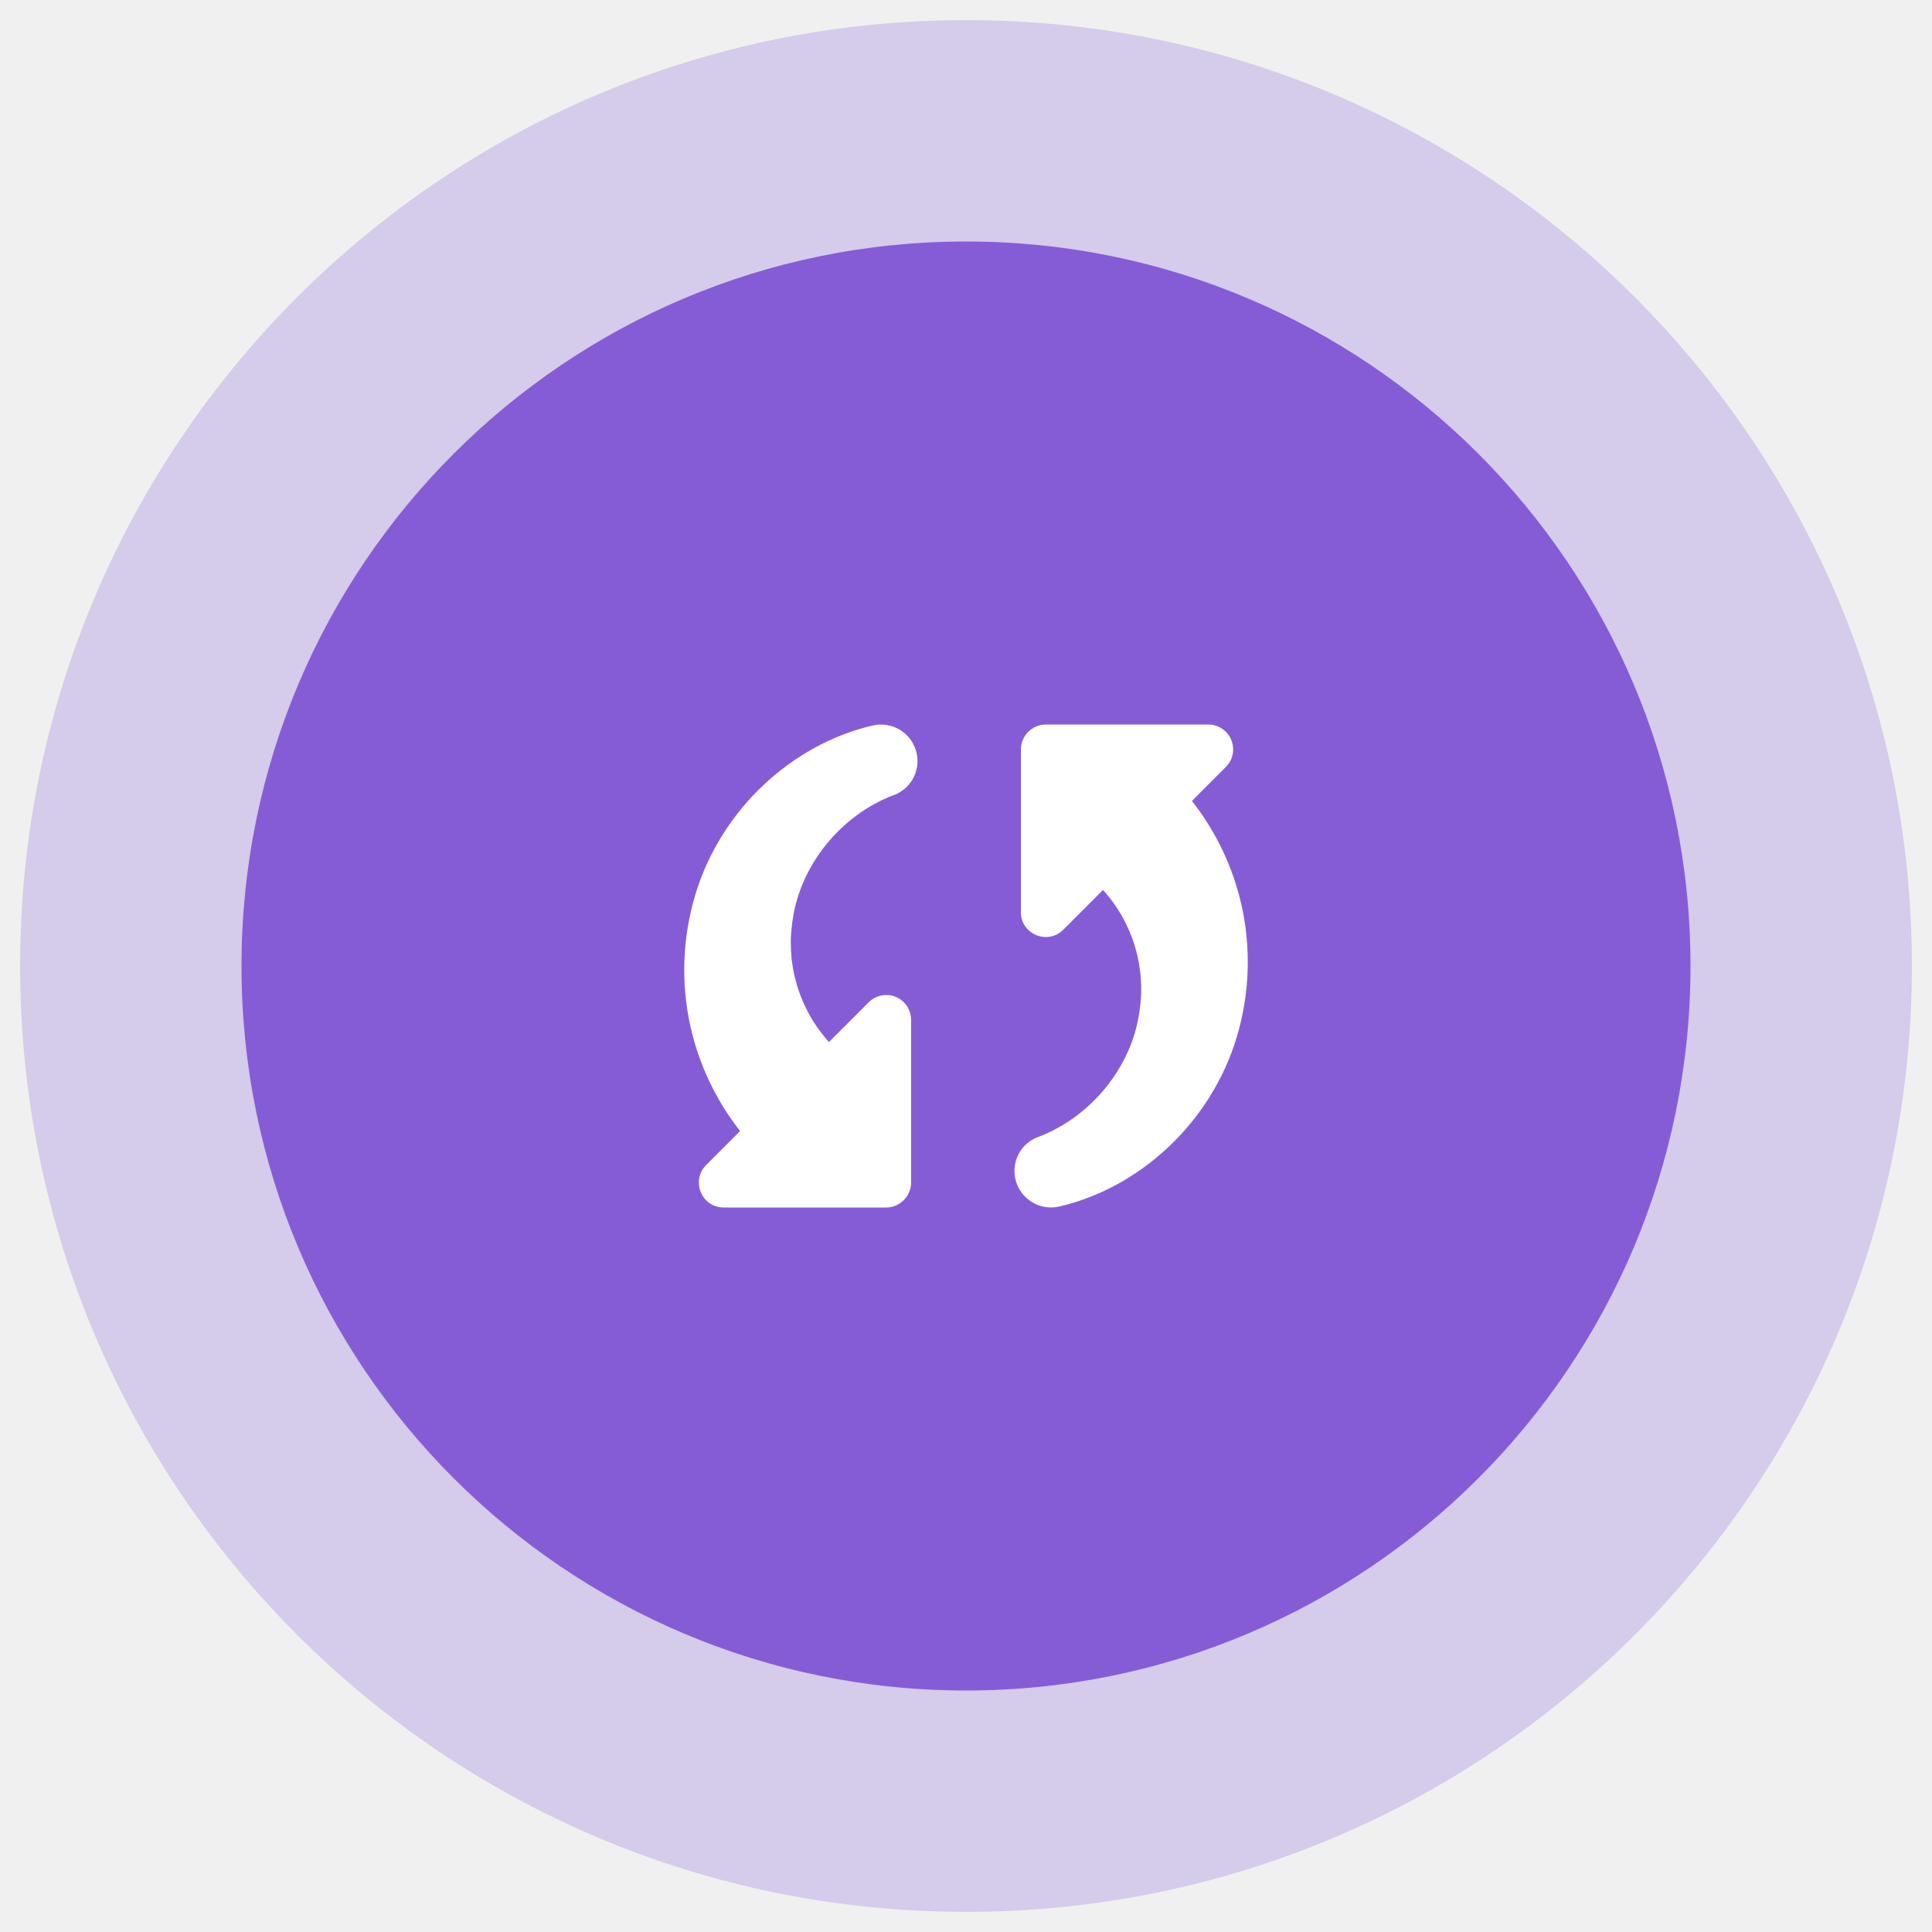
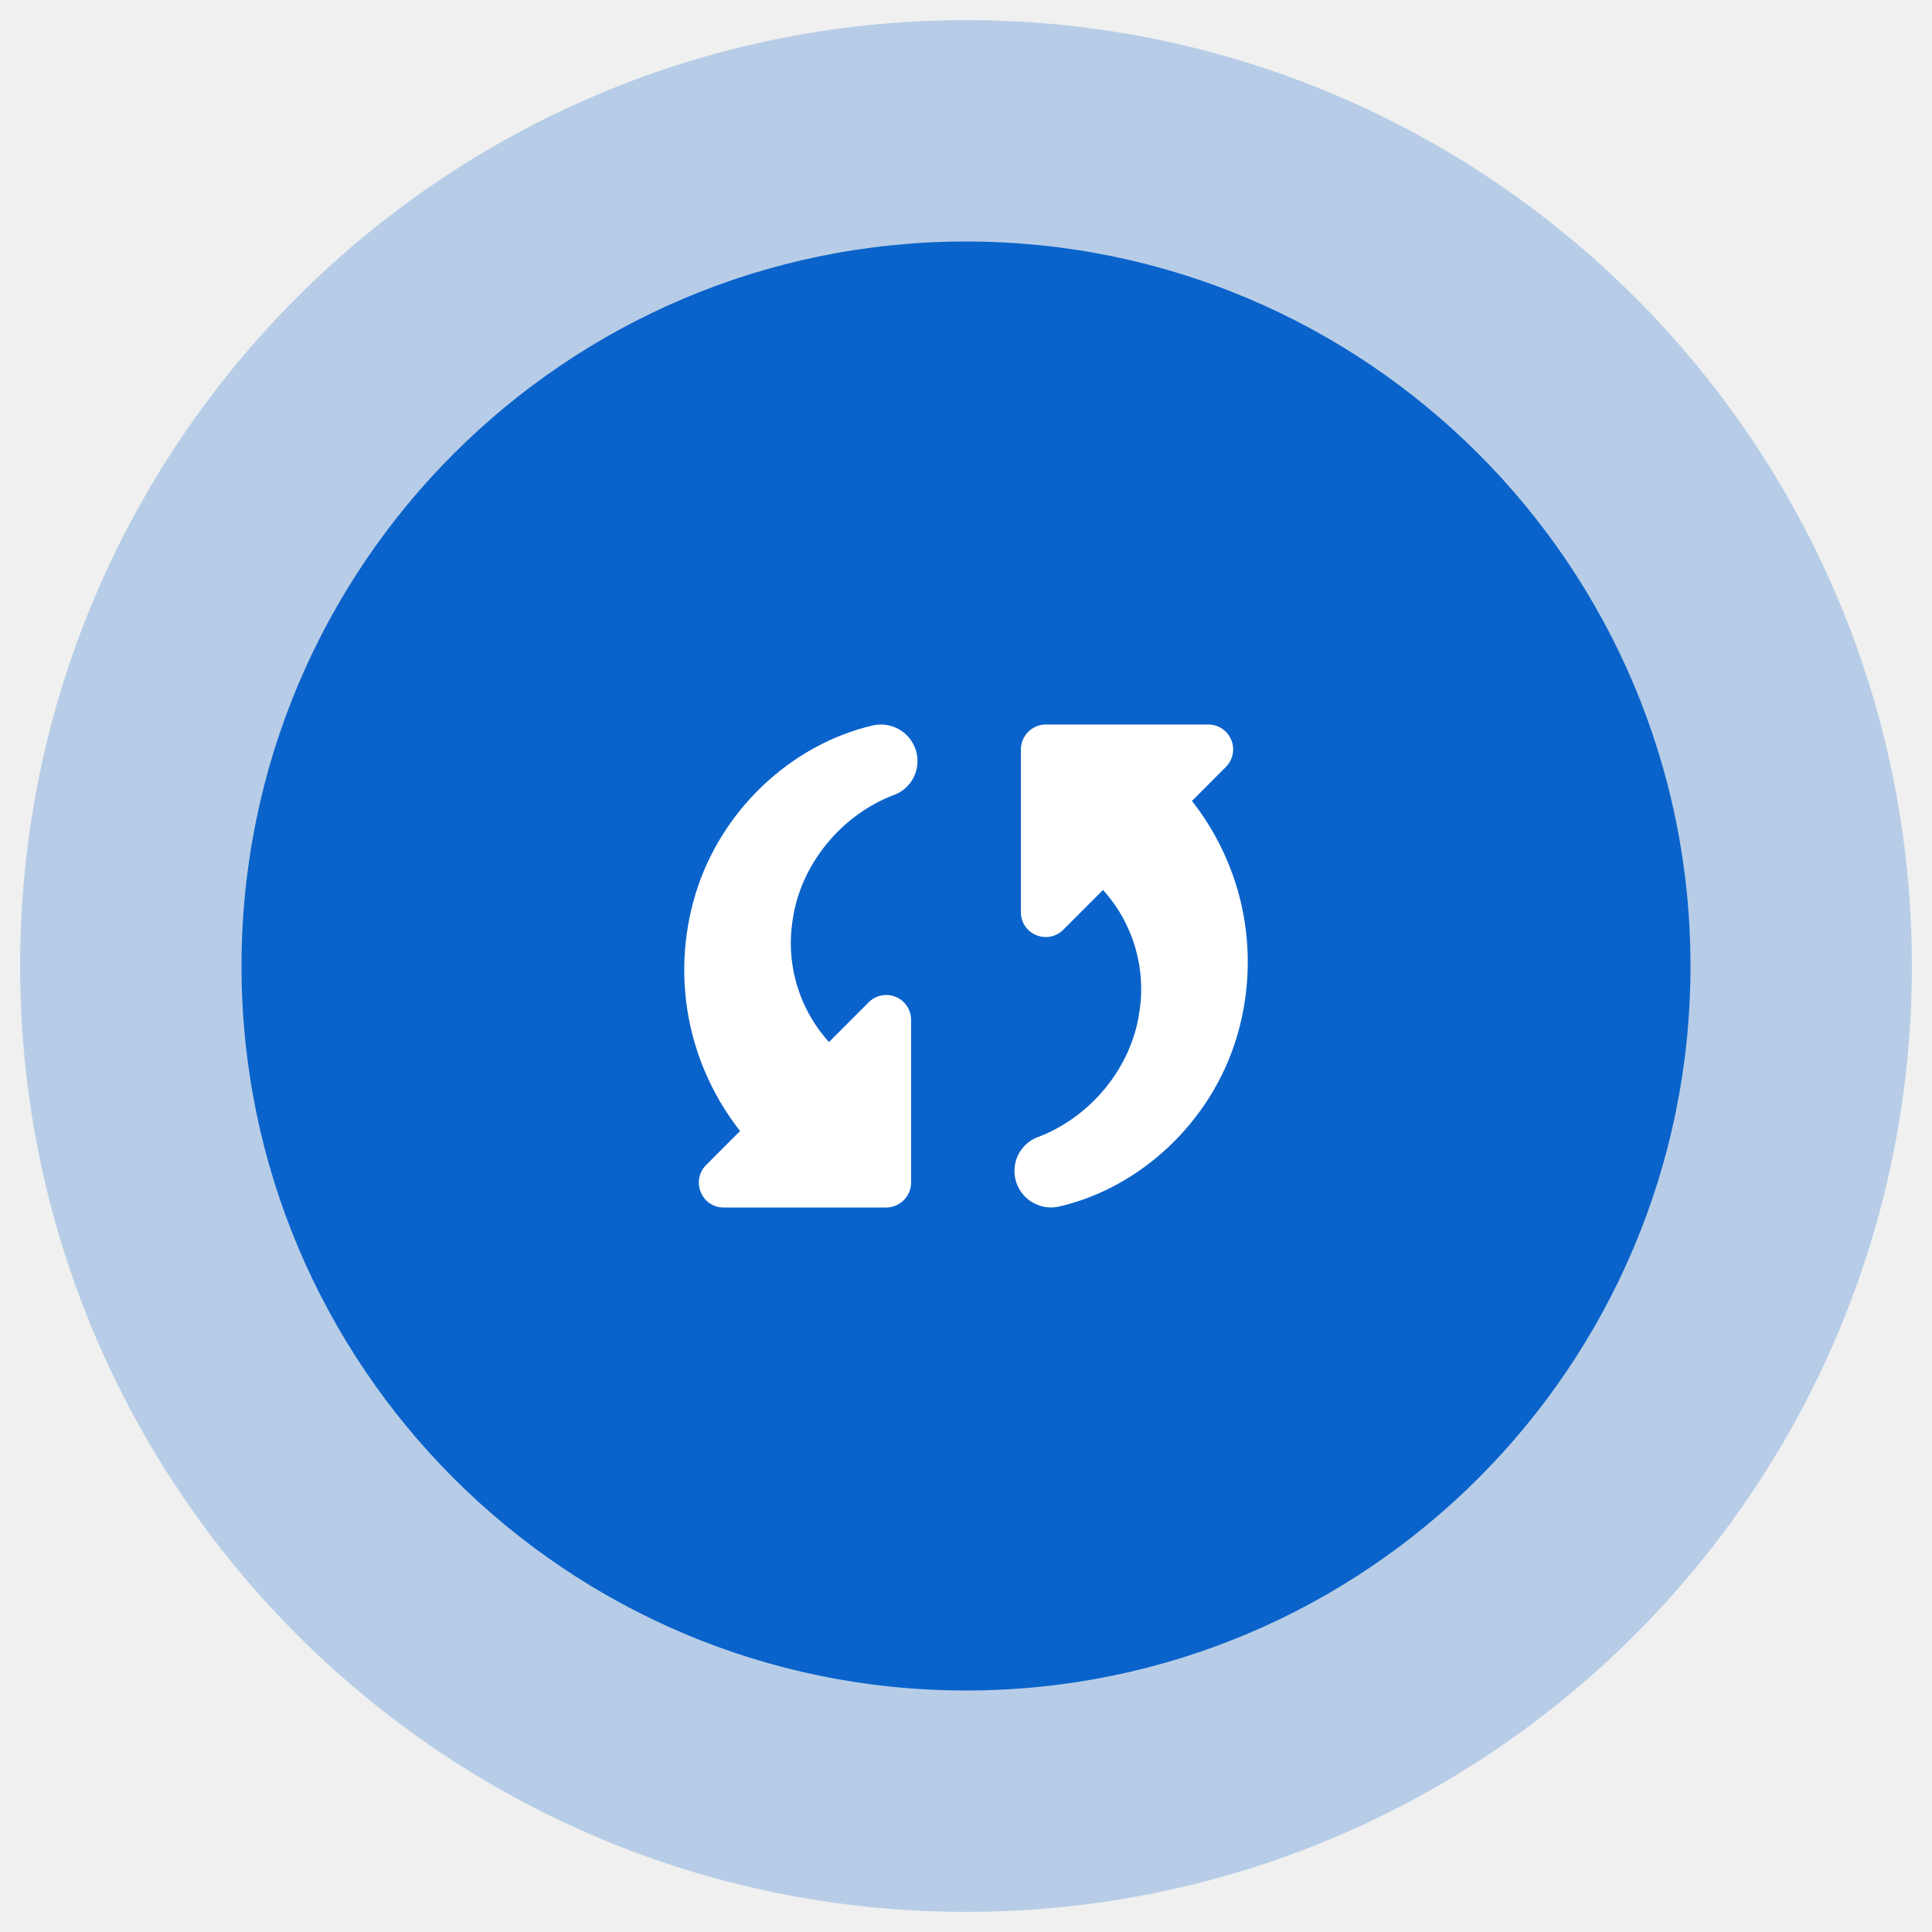
<svg xmlns="http://www.w3.org/2000/svg" width="50" height="50" viewBox="-2 -2 48 48">
-   <circle cx="22" cy="22" r="23.5" fill="#855cd6" opacity=".25" />
-   <circle cx="22" cy="22" r="18" fill="#855cd6" />
+   <circle cx="22" cy="22" r="23.5" fill="#0A63CB" opacity=".25" />
+   <circle cx="22" cy="22" r="18" fill="#0A63CB" />
  <path d="M25.404 20.111a3.66 3.66 0 0 1 .897 3.069c-.193 1.305-1.158 2.551-2.505 3.068h-.008a.901.901 0 0 0-.56 1.051.909.909 0 0 0 1.084.678c2.015-.466 3.775-2.093 4.41-4.196a6.495 6.495 0 0 0 .128-3.272 6.518 6.518 0 0 0-1.236-2.61l.846-.848A.618.618 0 0 0 28.02 16h-4.037c-.34 0-.619.28-.619.619v4.043c0 .551.661.822 1.05.44zm-6.808 3.778a3.662 3.662 0 0 1-.897-3.069c.194-1.305 1.159-2.552 2.505-3.068h.008a.902.902 0 0 0 .559-1.051.908.908 0 0 0-1.083-.678c-2.015.466-3.775 2.093-4.41 4.196a6.48 6.48 0 0 0-.127 3.27 6.51 6.51 0 0 0 1.236 2.611l-.847.848c-.38.39-.11 1.052.44 1.052h4.038c.338 0 .618-.28.618-.62v-4.042a.617.617 0 0 0-1.05-.44z" fill="#fff" />
</svg>
